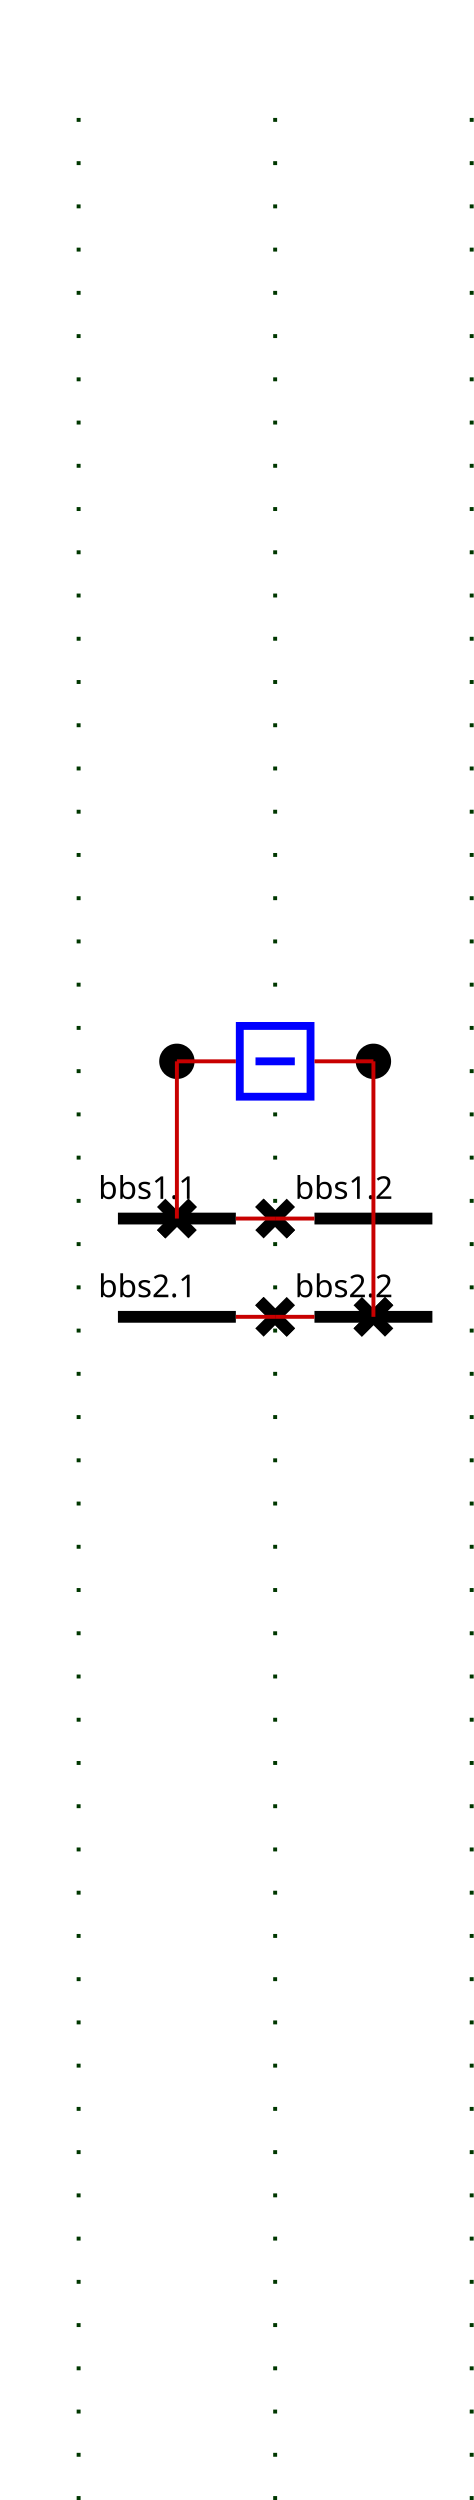
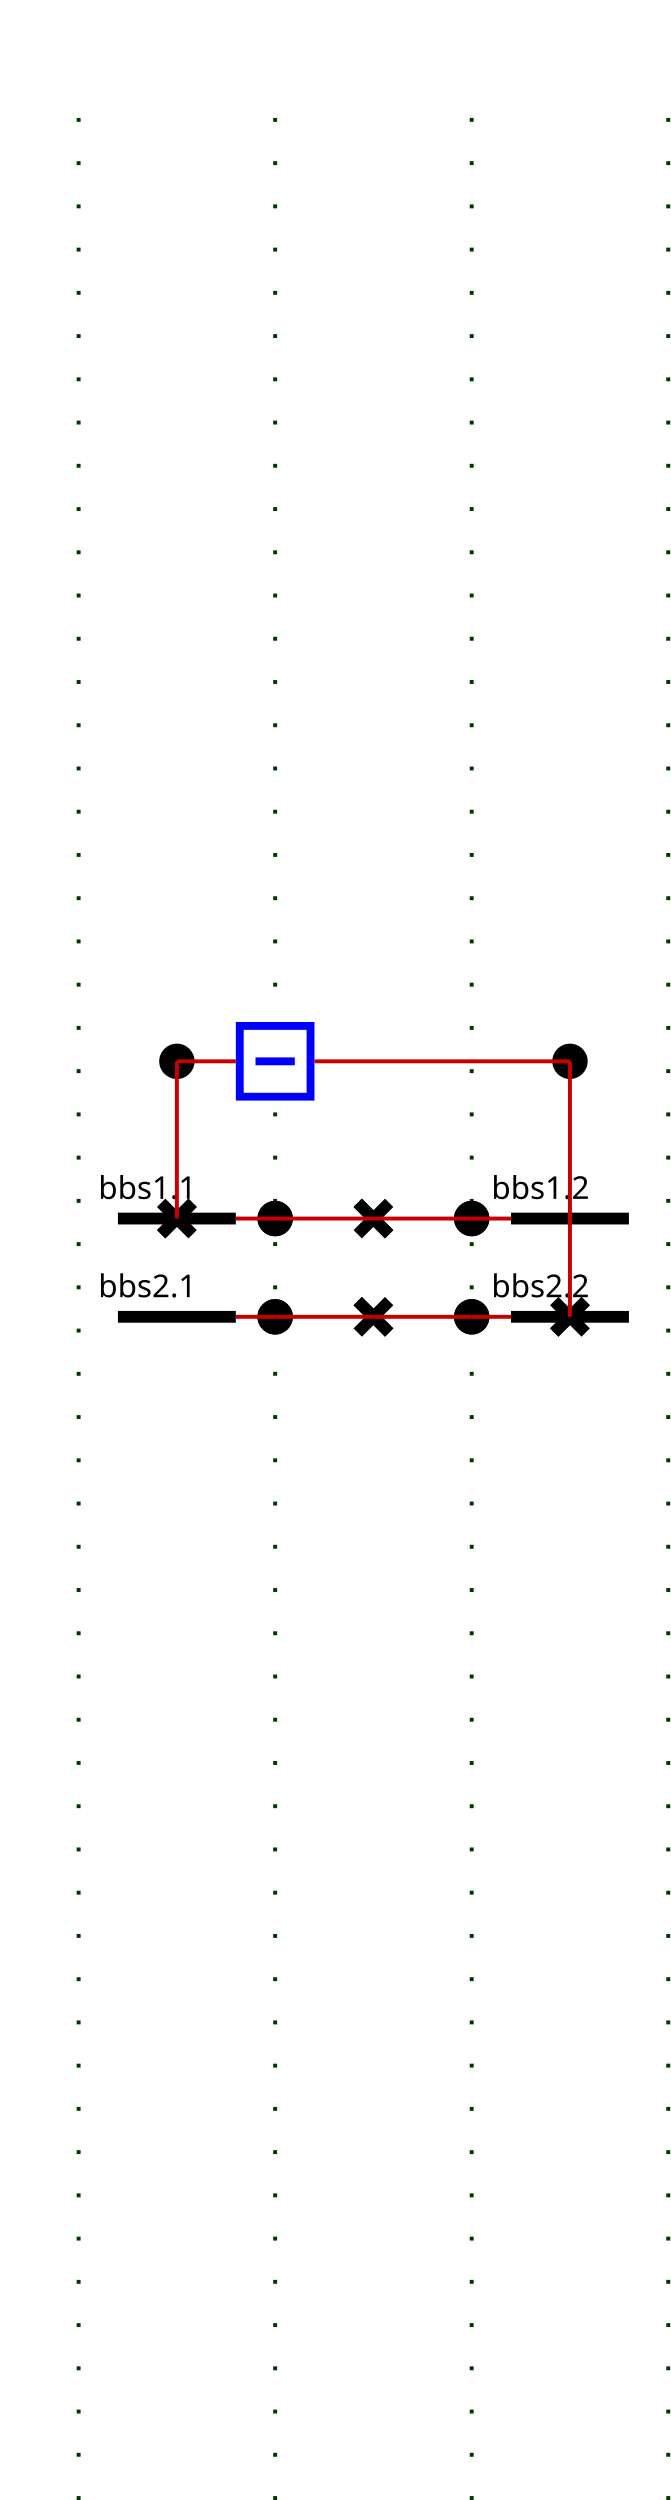
<svg xmlns="http://www.w3.org/2000/svg">
  <style>.substation-diagram {fill:rgb(255,255,255);stroke-width:1;fill-opacity:0;}.wire_vl {stroke:rgb(200,0,0);stroke-width:1;}.grid {stroke:rgb(0,55,0);stroke-width:1;stroke-dasharray:1,10;}.bus_vl {stroke:rgb(0,0,0);stroke-width:3;}.component-label {fill:black;color:black;stroke:none;fill-opacity:1;}.BUSBAR_SECTION{stroke:rgb(0,0,255);}

.BREAKER {
	stroke:rgb(0,0,255);
    stroke-width:2;
    fill-opacity:1;
}

.DISCONNECTOR {
    stroke:rgb(0,0,0);
    stroke-width:3
}
.GENERATOR{stroke:rgb(0,0,255);}
.LINE{stroke:rgb(0,0,255);}
.LOAD{stroke:rgb(0,0,255);}
.LOAD_BREAK_SWITCH{stroke:rgb(0,0,255);}
.NODE {stroke:rgb(0,0,0);fill:rgb(0,0,0);fill-opacity:1;}
.CAPACITOR{stroke:rgb(0,0,255);}
.INDUCTOR{stroke:rgb(0,0,255);}
.STATIC_VAR_COMPENSATOR{stroke:rgb(0,0,255);}
#path5227 { stroke-width:0.4; stroke-linecap:butt;stroke-linejoin:miter;stroke-miterlimit:1.4;}
#path5229 {stroke-width:0.4;stroke-linecap:butt;stroke-linejoin:miter;stroke-miterlimit:4;}
#path5231 {stroke-width:0.4;stroke-linecap:butt;stroke-linejoin:miter;stroke-miterlimit:4;}
.TWO_WINDINGS_TRANSFORMER{stroke:rgb(0,0,255);}
.THREE_WINDINGS_TRANSFORMER{stroke:rgb(0,0,255);}
.VSC_CONVERTER_STATION {stroke:rgb(0,0,255);font-size:7.431px;line-height:1.25;font-family:sans-serif;-inkscape-font-specification:'sans-serif, Normal';font-variant-ligatures:normal;font-variant-caps:normal;font-variant-numeric:normal;font-feature-settings:normal;text-align:start;letter-spacing:0px;word-spacing:0px;writing-mode:lr-tb;text-anchor:start;stroke-miterlimit:4;}
.DANGLING_LINE {stroke:rgb(0,0,0);stroke-width:2;}
.PHASE_SHIFT_TRANSFORMER {stroke:rgb(0,0,255);stroke-linecap:butt;stroke-linejoin:miter;stroke-miterlimit:4;}
- .d1 .open { visibility: hidden;}.d1 .closed { visibility: visible;}._b .open { visibility: hidden;}._b .closed { visibility: visible;}.d2 .open { visibility: hidden;}.d2 .closed { visibility: visible;}.ds1 .open { visibility: hidden;}.ds1 .closed { visibility: visible;}.ds2 .open { visibility: hidden;}.ds2 .closed { visibility: visible;}</style>
+ .d1 .open { visibility: hidden;}.d1 .closed { visibility: visible;}._b .open { visibility: hidden;}._b .closed { visibility: visible;}.d2 .open { visibility: hidden;}.d2 .closed { visibility: visible;}.ds1 .open { visibility: hidden;}.ds1 .closed { visibility: visible;}.ds2 .open { visibility: hidden;}.ds2 .closed { visibility: visible;}.ds1fSwitch0 .open { visibility: hidden;}.ds1fSwitch0 .closed { visibility: visible;}.ds1fSwitch1 .open { visibility: hidden;}.ds1fSwitch1 .closed { visibility: visible;}.ds2fSwitch0 .open { visibility: hidden;}.ds2fSwitch0 .closed { visibility: visible;}.ds2fSwitch1 .open { visibility: hidden;}.ds2fSwitch1 .closed { visibility: visible;}</style>
  <g class="substation-diagram">
    <g>
      <line y2="590.0" x1="0.0" class="grid" x2="0.0" transform="translate(20.0,50.0)" y1="-20.0" />
      <line y2="590.0" x1="50.0" class="grid" x2="50.0" transform="translate(20.0,50.0)" y1="-20.0" />
      <line y2="590.0" x1="100.0" class="grid" x2="100.0" transform="translate(20.0,50.0)" y1="-20.0" />
+       <line y2="590.0" x1="150.0" class="grid" x2="150.0" transform="translate(20.0,50.0)" y1="-20.0" />
    </g>
    <g class="substation-diagram BUSBAR_SECTION bbs1_1" id="bbs1.1" transform="translate(30.0,310.0)">
      <line y2="0" x1="0" class="bus_vl" x2="30.0" y1="0" />
      <text x="-5" font-size="8" y="-5" class="component-label" font-family="Verdana" transform="rotate(0,0,0)">bbs1.1</text>
    </g>
-     <g class="substation-diagram BUSBAR_SECTION bbs1_2" id="bbs1.2" transform="translate(80.0,310.0)">
+     <g class="substation-diagram BUSBAR_SECTION bbs1_2" id="bbs1.2" transform="translate(130.0,310.0)">
      <line y2="0" x1="0" class="bus_vl" x2="30.0" y1="0" />
      <text x="-5" font-size="8" y="-5" class="component-label" font-family="Verdana" transform="rotate(0,0,0)">bbs1.2</text>
    </g>
    <g class="substation-diagram BUSBAR_SECTION bbs2_1" id="bbs2.1" transform="translate(30.0,335.0)">
      <line y2="0" x1="0" class="bus_vl" x2="30.0" y1="0" />
      <text x="-5" font-size="8" y="-5" class="component-label" font-family="Verdana" transform="rotate(0,0,0)">bbs2.1</text>
    </g>
-     <g class="substation-diagram BUSBAR_SECTION bbs2_2" id="bbs2.2" transform="translate(80.0,335.0)">
+     <g class="substation-diagram BUSBAR_SECTION bbs2_2" id="bbs2.2" transform="translate(130.0,335.0)">
      <line y2="0" x1="0" class="bus_vl" x2="30.0" y1="0" />
      <text x="-5" font-size="8" y="-5" class="component-label" font-family="Verdana" transform="rotate(0,0,0)">bbs2.2</text>
    </g>
    <g class="substation-diagram DISCONNECTOR d1" id="d1" transform="translate(41.0,306.0)">
      <g id="closed">
        <line y2="8" x1="0" x2="8" y1="0" />
        <line y2="8" x1="8" x2="0" y1="0" />
      </g>
      <g id="open">
        <line y2="8" x1="8" x2="0" y1="0" />
      </g>
    </g>
    <g class="substation-diagram BREAKER _b" id="b" transform="matrix(0.0,1.0,-1.0,0.0,80.0,260.0)">
      <g class="closed" id="closed">
        <rect x="1" width="18" y="1" height="18" />
        <line y2="15" x1="10" x2="10" y1="5" />
      </g>
      <g class="open" id="open">
        <rect x="1" width="18" y="1" height="18" />
        <line y2="10" x1="5" x2="15" y1="10" />
      </g>
    </g>
-     <g class="substation-diagram DISCONNECTOR d2" id="d2" transform="translate(91.0,331.0)">
+     <g class="substation-diagram DISCONNECTOR d2" id="d2" transform="translate(141.0,331.0)">
      <g id="closed">
        <line y2="8" x1="0" x2="8" y1="0" />
        <line y2="8" x1="8" x2="0" y1="0" />
      </g>
      <g id="open">
        <line y2="8" x1="8" x2="0" y1="0" />
      </g>
    </g>
-     <g class="substation-diagram DISCONNECTOR ds1" id="ds1" transform="matrix(0.0,1.0,-1.0,0.0,74.0,306.0)">
+     <g class="substation-diagram DISCONNECTOR ds1" id="ds1" transform="matrix(0.0,1.0,-1.0,0.0,99.0,306.0)">
      <g id="closed">
        <line y2="8" x1="0" x2="8" y1="0" />
        <line y2="8" x1="8" x2="0" y1="0" />
      </g>
      <g id="open">
        <line y2="8" x1="8" x2="0" y1="0" />
      </g>
    </g>
-     <g class="substation-diagram DISCONNECTOR ds2" id="ds2" transform="matrix(0.0,1.0,-1.0,0.0,74.0,331.0)">
+     <g class="substation-diagram DISCONNECTOR ds2" id="ds2" transform="matrix(0.0,1.0,-1.0,0.0,99.0,331.0)">
      <g id="closed">
        <line y2="8" x1="0" x2="8" y1="0" />
        <line y2="8" x1="8" x2="0" y1="0" />
      </g>
      <g id="open">
        <line y2="8" x1="8" x2="0" y1="0" />
      </g>
    </g>
    <g class="substation-diagram NODE FICT_vl_d1Fictif" id="FICT_vl_d1Fictif" transform="matrix(0.0,1.0,-1.0,0.0,49.0,266.0)">
      <circle r="4" cx="4" cy="4" />
    </g>
-     <g class="substation-diagram NODE FICT_vl_d2Fictif" id="FICT_vl_d2Fictif" transform="matrix(0.0,1.0,-1.0,0.0,99.0,266.0)">
+     <g class="substation-diagram NODE FICT_vl_d2Fictif" id="FICT_vl_d2Fictif" transform="matrix(0.0,1.0,-1.0,0.0,149.0,266.0)">
+       <circle r="4" cx="4" cy="4" />
+     </g>
+     <g class="substation-diagram NODE ds1fSwitch0" id="ds1fSwitch0" transform="translate(66.0,306.0)">
+       <circle r="4" cx="4" cy="4" />
+     </g>
+     <g class="substation-diagram NODE FICT_vl_ds1fNode0" id="FICT_vl_ds1fNode0" transform="matrix(0.0,1.0,-1.0,0.0,74.0,306.0)">
+       <circle r="4" cx="4" cy="4" />
+     </g>
+     <g class="substation-diagram NODE ds1fSwitch1" id="ds1fSwitch1" transform="translate(116.0,306.0)">
+       <circle r="4" cx="4" cy="4" />
+     </g>
+     <g class="substation-diagram NODE FICT_vl_ds1fNode1" id="FICT_vl_ds1fNode1" transform="matrix(0.0,1.0,-1.0,0.0,124.0,306.0)">
+       <circle r="4" cx="4" cy="4" />
+     </g>
+     <g class="substation-diagram NODE ds2fSwitch0" id="ds2fSwitch0" transform="translate(66.0,331.0)">
+       <circle r="4" cx="4" cy="4" />
+     </g>
+     <g class="substation-diagram NODE FICT_vl_ds2fNode0" id="FICT_vl_ds2fNode0" transform="matrix(0.0,1.0,-1.0,0.0,74.0,331.0)">
+       <circle r="4" cx="4" cy="4" />
+     </g>
+     <g class="substation-diagram NODE ds2fSwitch1" id="ds2fSwitch1" transform="translate(116.0,331.0)">
+       <circle r="4" cx="4" cy="4" />
+     </g>
+     <g class="substation-diagram NODE FICT_vl_ds2fNode1" id="FICT_vl_ds2fNode1" transform="matrix(0.0,1.0,-1.0,0.0,124.0,331.0)">
      <circle r="4" cx="4" cy="4" />
    </g>
    <polyline class="wire_vl" points="45.0,310.0 45.0,310.0" id="vl_Wire0" />
-     <polyline class="wire_vl" points="95.0,335.0 95.0,335.0" id="vl_Wire1" />
-     <polyline class="wire_vl" points="60.0,310.0 70.0,310.0" id="vl_Wire2" />
-     <polyline class="wire_vl" points="70.0,310.0 80.0,310.0" id="vl_Wire3" />
-     <polyline class="wire_vl" points="60.0,335.0 70.0,335.0" id="vl_Wire4" />
-     <polyline class="wire_vl" points="70.0,335.0 80.0,335.0" id="vl_Wire5" />
-     <polyline class="wire_vl" points="60.0,270.0 45.0,270.0" id="vl_Wire6" />
-     <polyline class="wire_vl" points="45.0,310.0 45.0,270.0" id="vl_Wire7" />
-     <polyline class="wire_vl" points="80.0,270.0 95.0,270.0" id="vl_Wire8" />
-     <polyline class="wire_vl" points="95.0,335.0 95.0,270.0" id="vl_Wire9" />
+     <polyline class="wire_vl" points="145.0,335.0 145.0,335.0" id="vl_Wire1" />
+     <polyline class="wire_vl" points="60.0,270.0 45.0,270.0" id="vl_Wire2" />
+     <polyline class="wire_vl" points="45.0,310.0 45.0,270.0" id="vl_Wire3" />
+     <polyline class="wire_vl" points="80.0,270.0 145.0,270.0" id="vl_Wire4" />
+     <polyline class="wire_vl" points="145.0,335.0 145.0,270.0" id="vl_Wire5" />
+     <polyline class="wire_vl" points="60.0,310.0 70.0,310.0" id="vl_Wire6" />
+     <polyline class="wire_vl" points="70.0,310.0 70.0,310.0" id="vl_Wire7" />
+     <polyline class="wire_vl" points="70.0,310.0 95.0,310.0" id="vl_Wire8" />
+     <polyline class="wire_vl" points="130.0,310.0 120.0,310.0" id="vl_Wire9" />
+     <polyline class="wire_vl" points="120.0,310.0 120.0,310.0" id="vl_Wire10" />
+     <polyline class="wire_vl" points="120.0,310.0 95.0,310.0" id="vl_Wire11" />
+     <polyline class="wire_vl" points="60.0,335.0 70.0,335.0" id="vl_Wire12" />
+     <polyline class="wire_vl" points="70.0,335.0 70.0,335.0" id="vl_Wire13" />
+     <polyline class="wire_vl" points="70.0,335.0 95.0,335.0" id="vl_Wire14" />
+     <polyline class="wire_vl" points="130.0,335.0 120.0,335.0" id="vl_Wire15" />
+     <polyline class="wire_vl" points="120.0,335.0 120.0,335.0" id="vl_Wire16" />
+     <polyline class="wire_vl" points="120.0,335.0 95.0,335.0" id="vl_Wire17" />
  </g>
</svg>
